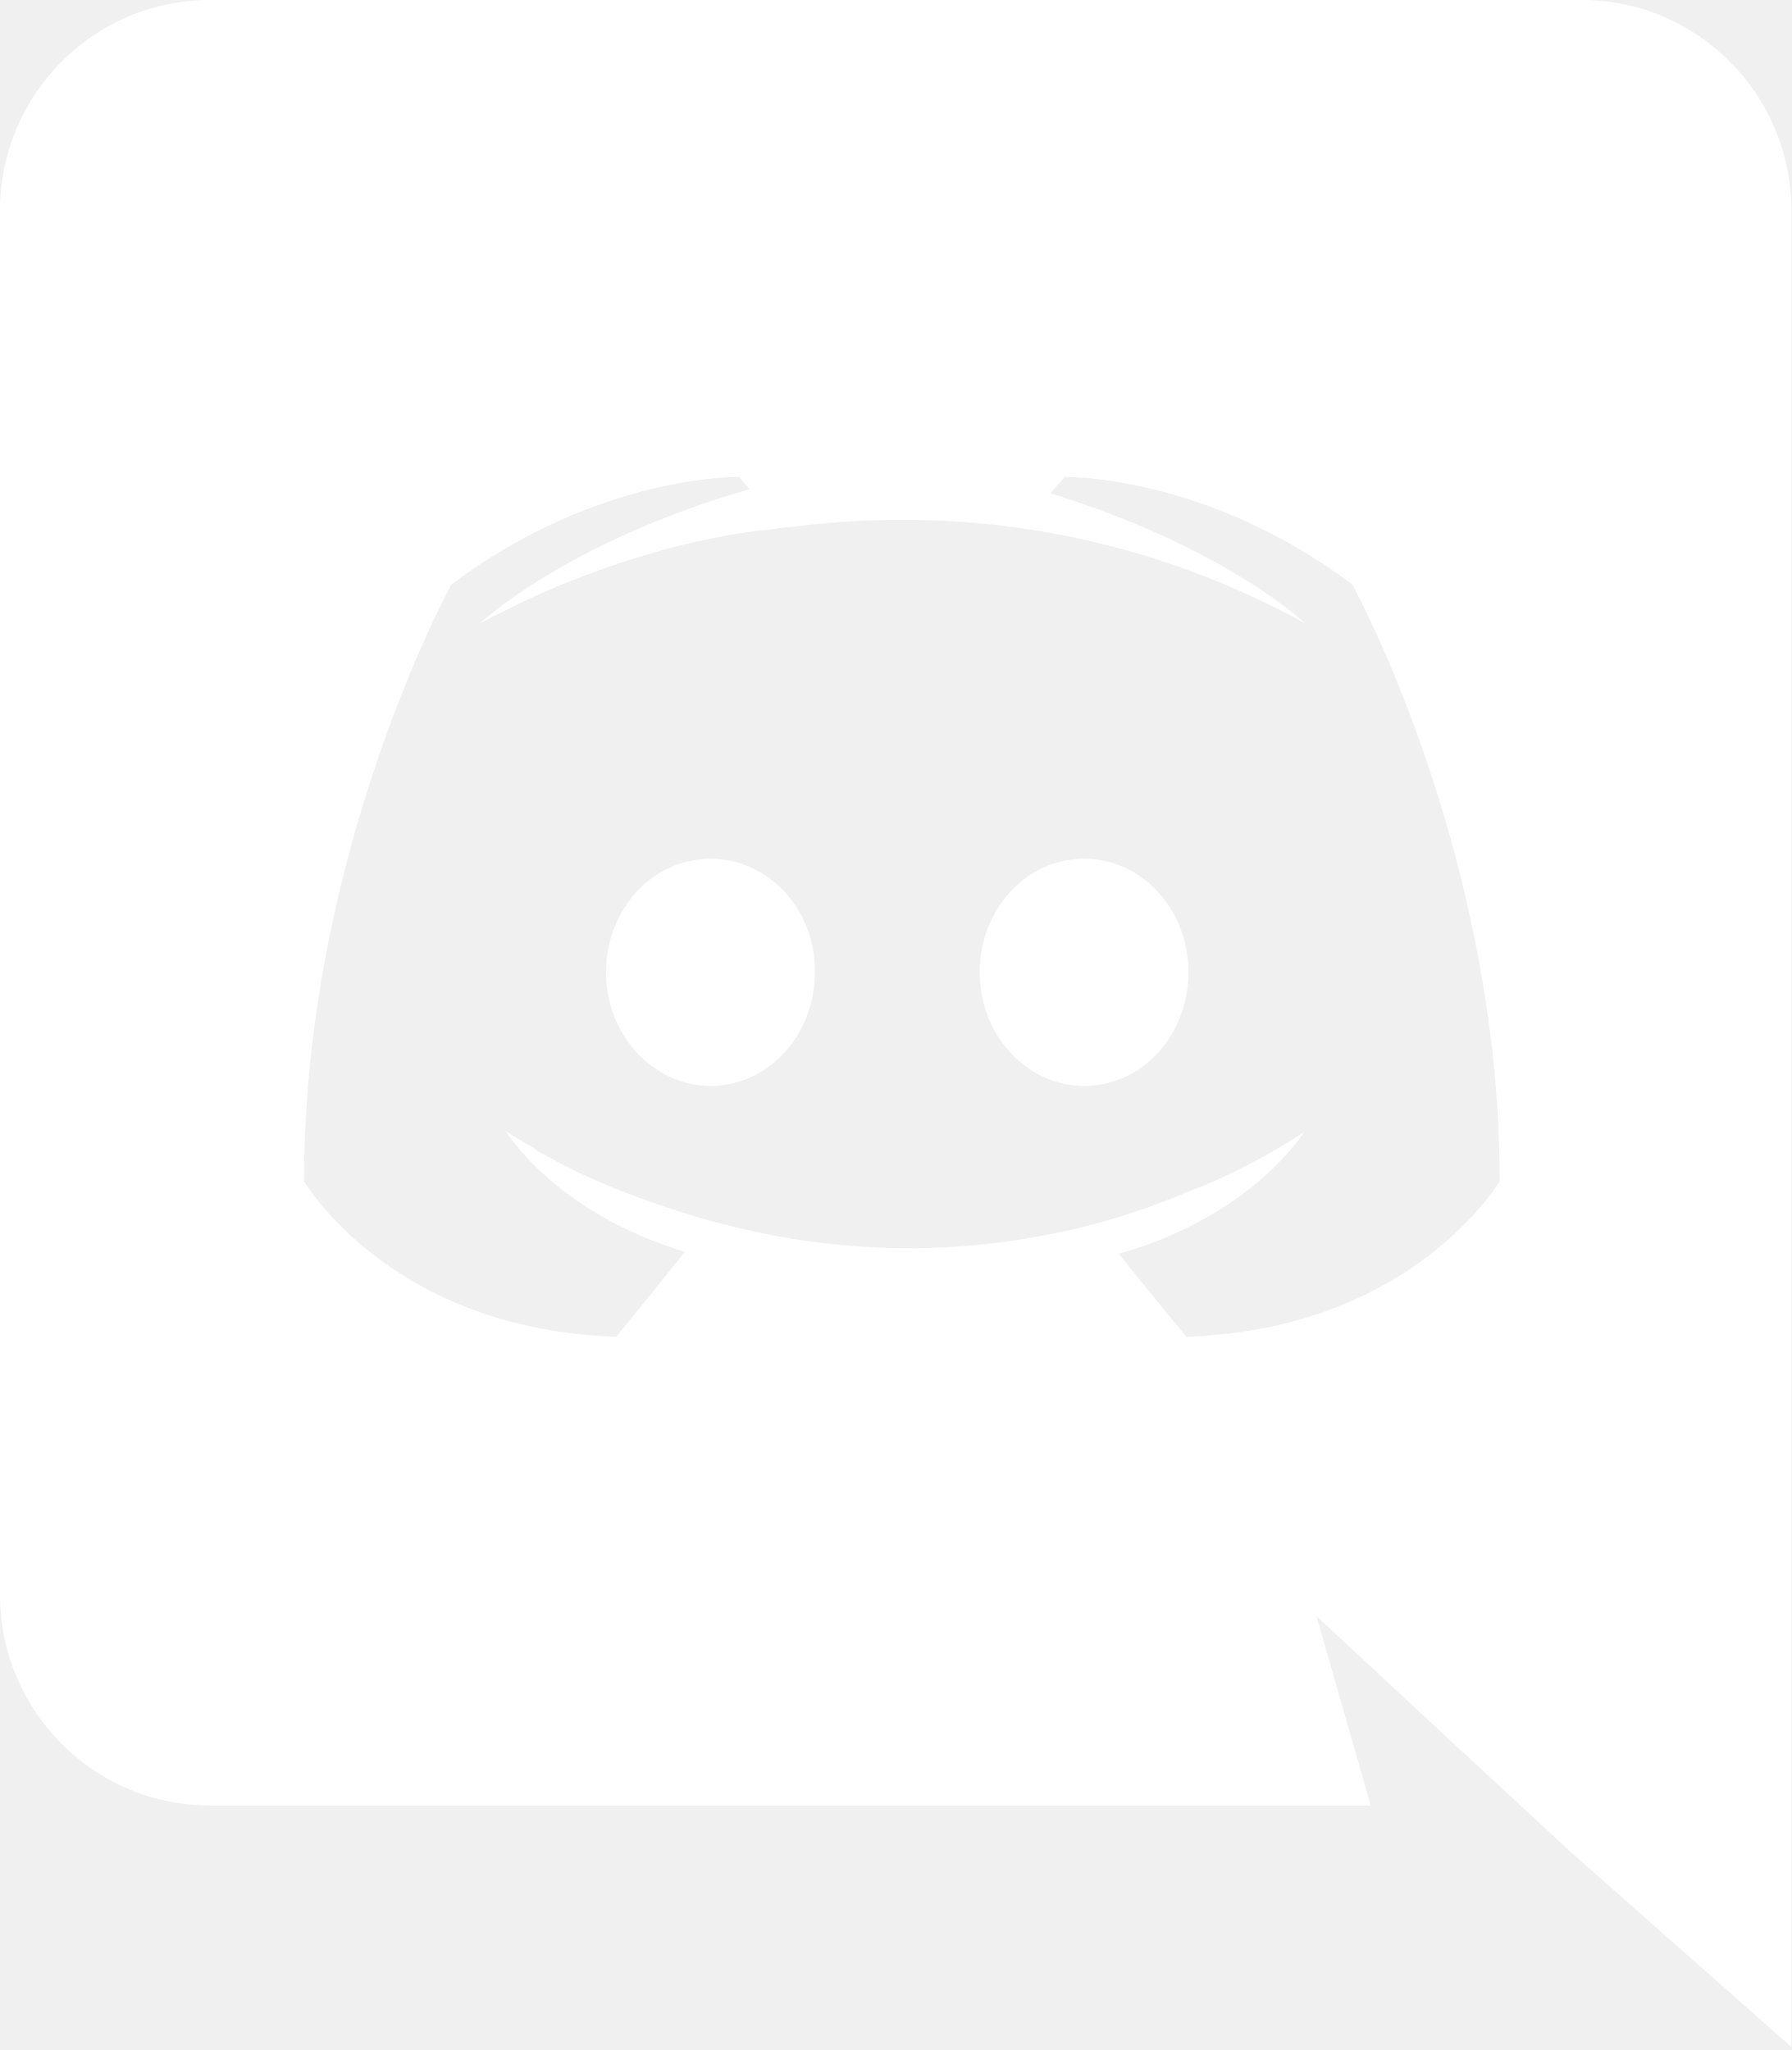
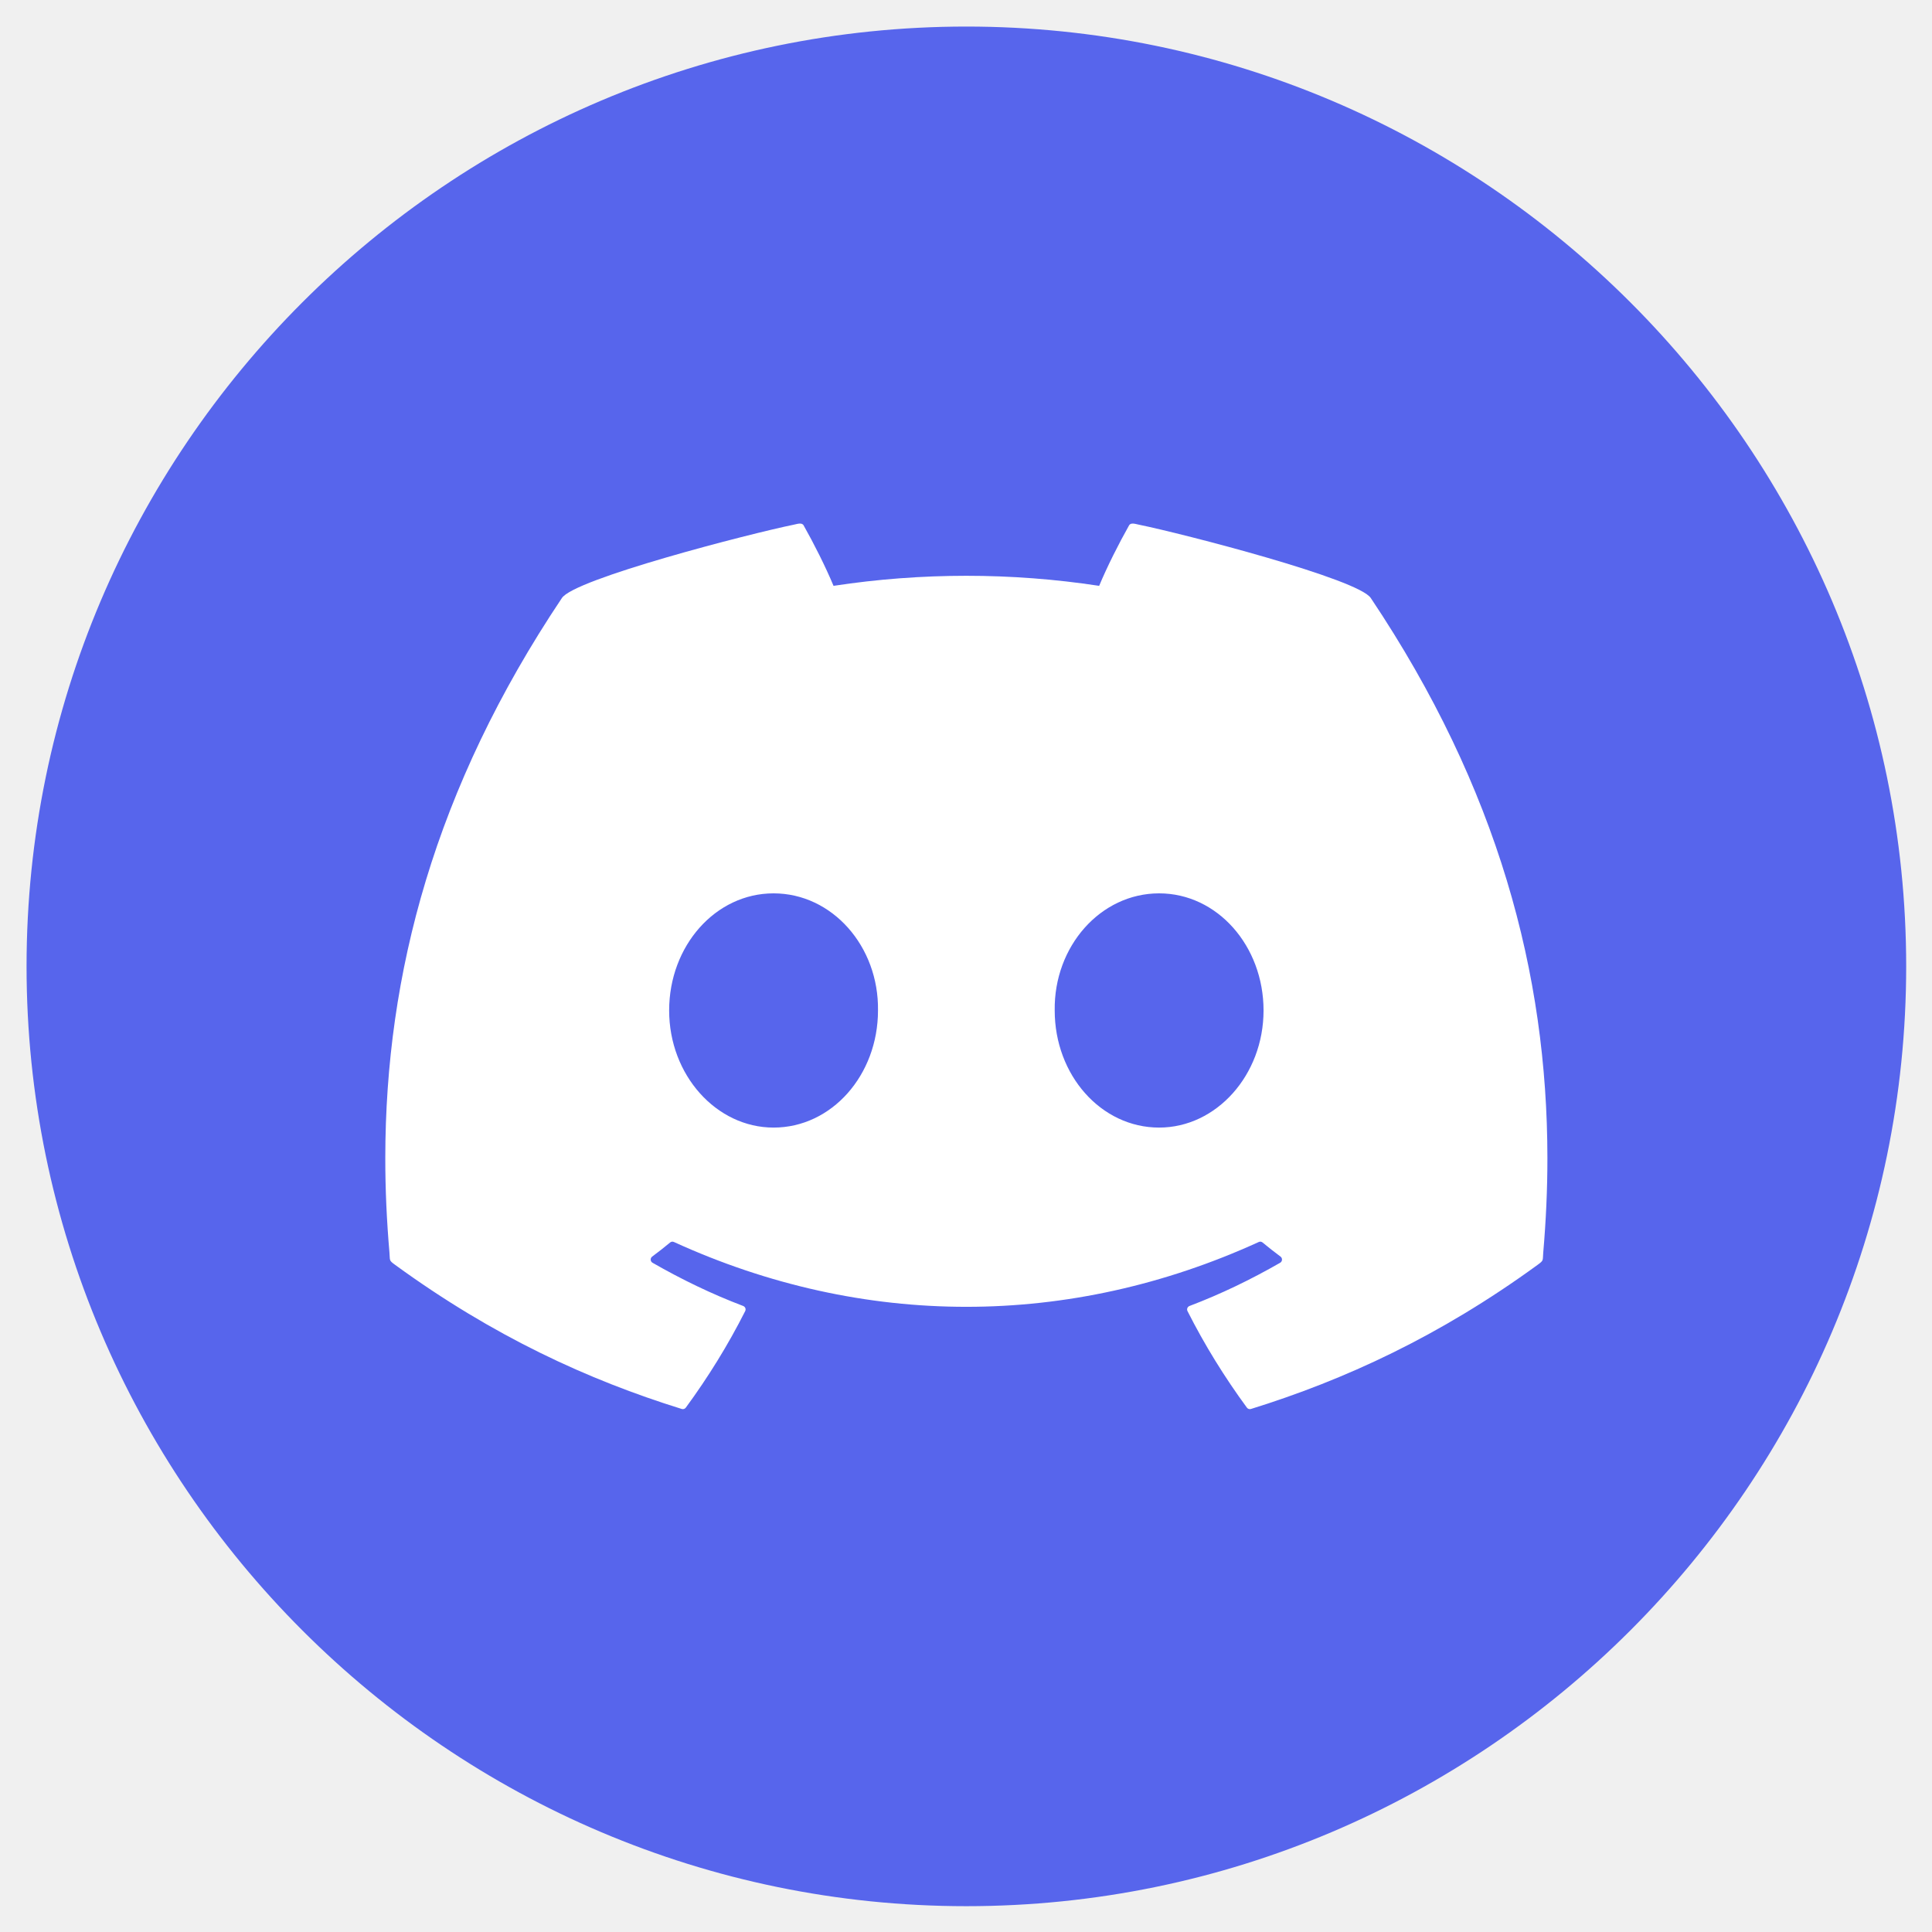
- <svg xmlns="http://www.w3.org/2000/svg" viewBox="0 0 256 293" version="1.1" preserveAspectRatio="xMidYMid">
-   <g>
-     <path d="M226.011,0 L29.989,0 C13.458,0 0,13.458 0,30.135 L0,227.913 C0,244.59 13.458,258.048 29.989,258.048 L195.877,258.048 L188.123,230.985 L206.848,248.393 L224.549,264.777 L256,292.571 L256,30.135 C256,13.458 242.542,0 226.011,0 Z M169.545,191.049 C169.545,191.049 164.279,184.759 159.89,179.2 C179.054,173.787 186.368,161.792 186.368,161.792 C180.37,165.742 174.665,168.521 169.545,170.423 C162.231,173.495 155.209,175.543 148.334,176.713 C134.29,179.346 121.417,178.615 110.446,176.567 C102.107,174.958 94.939,172.617 88.942,170.277 C85.577,168.96 81.92,167.351 78.263,165.303 C77.824,165.01 77.385,164.864 76.946,164.571 C76.654,164.425 76.507,164.279 76.361,164.133 C73.728,162.67 72.265,161.646 72.265,161.646 C72.265,161.646 79.287,173.349 97.865,178.907 C93.477,184.466 88.064,191.049 88.064,191.049 C55.735,190.025 43.447,168.814 43.447,168.814 C43.447,121.71 64.512,83.529 64.512,83.529 C85.577,67.73 105.618,68.169 105.618,68.169 L107.081,69.925 C80.75,77.531 68.608,89.088 68.608,89.088 C68.608,89.088 71.826,87.333 77.239,84.846 C92.891,77.97 105.326,76.069 110.446,75.63 C111.323,75.483 112.055,75.337 112.933,75.337 C121.856,74.167 131.95,73.874 142.482,75.045 C156.379,76.654 171.301,80.75 186.514,89.088 C186.514,89.088 174.958,78.117 150.089,70.51 L152.137,68.169 C152.137,68.169 172.178,67.73 193.243,83.529 C193.243,83.529 214.309,121.71 214.309,168.814 C214.309,168.814 201.874,190.025 169.545,191.049 Z M101.522,122.734 C93.184,122.734 86.601,130.048 86.601,138.971 C86.601,147.895 93.33,155.209 101.522,155.209 C109.861,155.209 116.443,147.895 116.443,138.971 C116.59,130.048 109.861,122.734 101.522,122.734 M154.917,122.734 C146.578,122.734 139.995,130.048 139.995,138.971 C139.995,147.895 146.725,155.209 154.917,155.209 C163.255,155.209 169.838,147.895 169.838,138.971 C169.838,130.048 163.255,122.734 154.917,122.734" fill="#fff" />
+ <svg xmlns="http://www.w3.org/2000/svg" version="1.1" id="svg28" width="2982.667" height="2982.667" viewBox="0 0 2982.667 2982.667">
+   <defs id="defs32" />
+   <g id="g36" transform="matrix(1.333333,0,0,-1.333333,0,2982.667)">
+     <g id="g38" transform="scale(0.1)">
+       <path d="m 11189.33,298.945 c 5993.557,0 10881.766,4888.215 10881.766,10881.778 0,5993.564 -4888.209,10881.778 -10881.766,10881.778 C 5195.855,22062.501 307.5,17174.287 307.5,11180.723 307.5,5187.159 5195.855,298.945 11189.33,298.945" style="fill:#5765ec;fill-opacity:1;fill-rule:evenodd;stroke:none;stroke-width:1.621" id="path42" />
+       <path d="m 12726.797,15586.715 c -1016.979,155.174 -2058.603,155.174 -3075.581,0 -91.937,220.681 -227.49,490.006 -346.505,700.471 -20.917,36.159 -76.663,14.917 -110.259,8.432 -519.142,-106.044 -2556.423,-631.559 -2689.804,-852.24 -1471.927,-2199.023 -2042.064,-4351.835 -2043.458,-6478.866 -0.421,-365.639 16.636,-730.954 47.995,-1095.458 8.74,-96.315 -9.615,-89.667 65.377,-144.148 1136.318,-827.755 2237.839,-1333.002 3319.238,-1668.968 17.382,-5.351 36.158,0.811 47.038,15.566 258.947,353.154 489.518,725.765 687.433,1117.672 11.739,23.025 0.438,50.103 -23.138,59.346 -366.125,138.959 -714.414,308.077 -1049.602,500.382 -26.576,15.242 -28.716,53.022 -4.378,71.344 70.696,52.697 141.294,107.665 208.374,163.605 12.242,10.053 29.235,12.161 43.633,5.513 2191.157,-1000.765 4580.699,-1000.765 6771.775,0 14.431,6.648 31.295,4.54 43.618,-5.513 67.128,-55.94 137.661,-110.908 208.357,-163.605 24.322,-18.323 22.214,-56.103 -4.378,-71.344 -335.155,-192.305 -683.444,-361.423 -1049.57,-500.382 -23.511,-9.242 -34.861,-36.321 -23.186,-59.346 197.98,-391.907 428.551,-764.518 687.498,-1117.672 10.863,-14.755 29.672,-20.917 47.022,-15.566 1081.35,335.966 2182.969,841.213 3319.286,1668.968 74.912,54.481 56.589,47.833 65.345,144.148 31.294,364.504 48.32,729.819 47.995,1095.458 -1.459,2127.031 -571.564,4279.843 -2043.523,6478.866 -133.284,220.681 -2170.646,746.196 -2689.837,852.24 -33.564,6.485 -89.342,27.727 -110.259,-8.432 -119.015,-210.465 -254.569,-479.79 -346.505,-700.471 z m 694.308,-6272.617 c 663.014,0 1209.121,608.372 1209.121,1356.027 0,747.493 -535.567,1356.027 -1209.121,1356.027 -679.067,0 -1219.985,-614.209 -1208.959,-1356.027 0,-747.655 535.568,-1356.027 1208.959,-1356.027 z m -4464.165,0 c -662.998,0 -1209.137,608.372 -1209.137,1356.027 0,747.493 535.681,1356.027 1209.137,1356.027 679.034,0 1219.952,-614.209 1209.088,-1356.027 0,-747.655 -535.729,-1356.027 -1209.088,-1356.027" style="fill:#ffffff;fill-opacity:1;fill-rule:evenodd;stroke:none;stroke-width:1.621" id="path44" />
+     </g>
  </g>
</svg>
